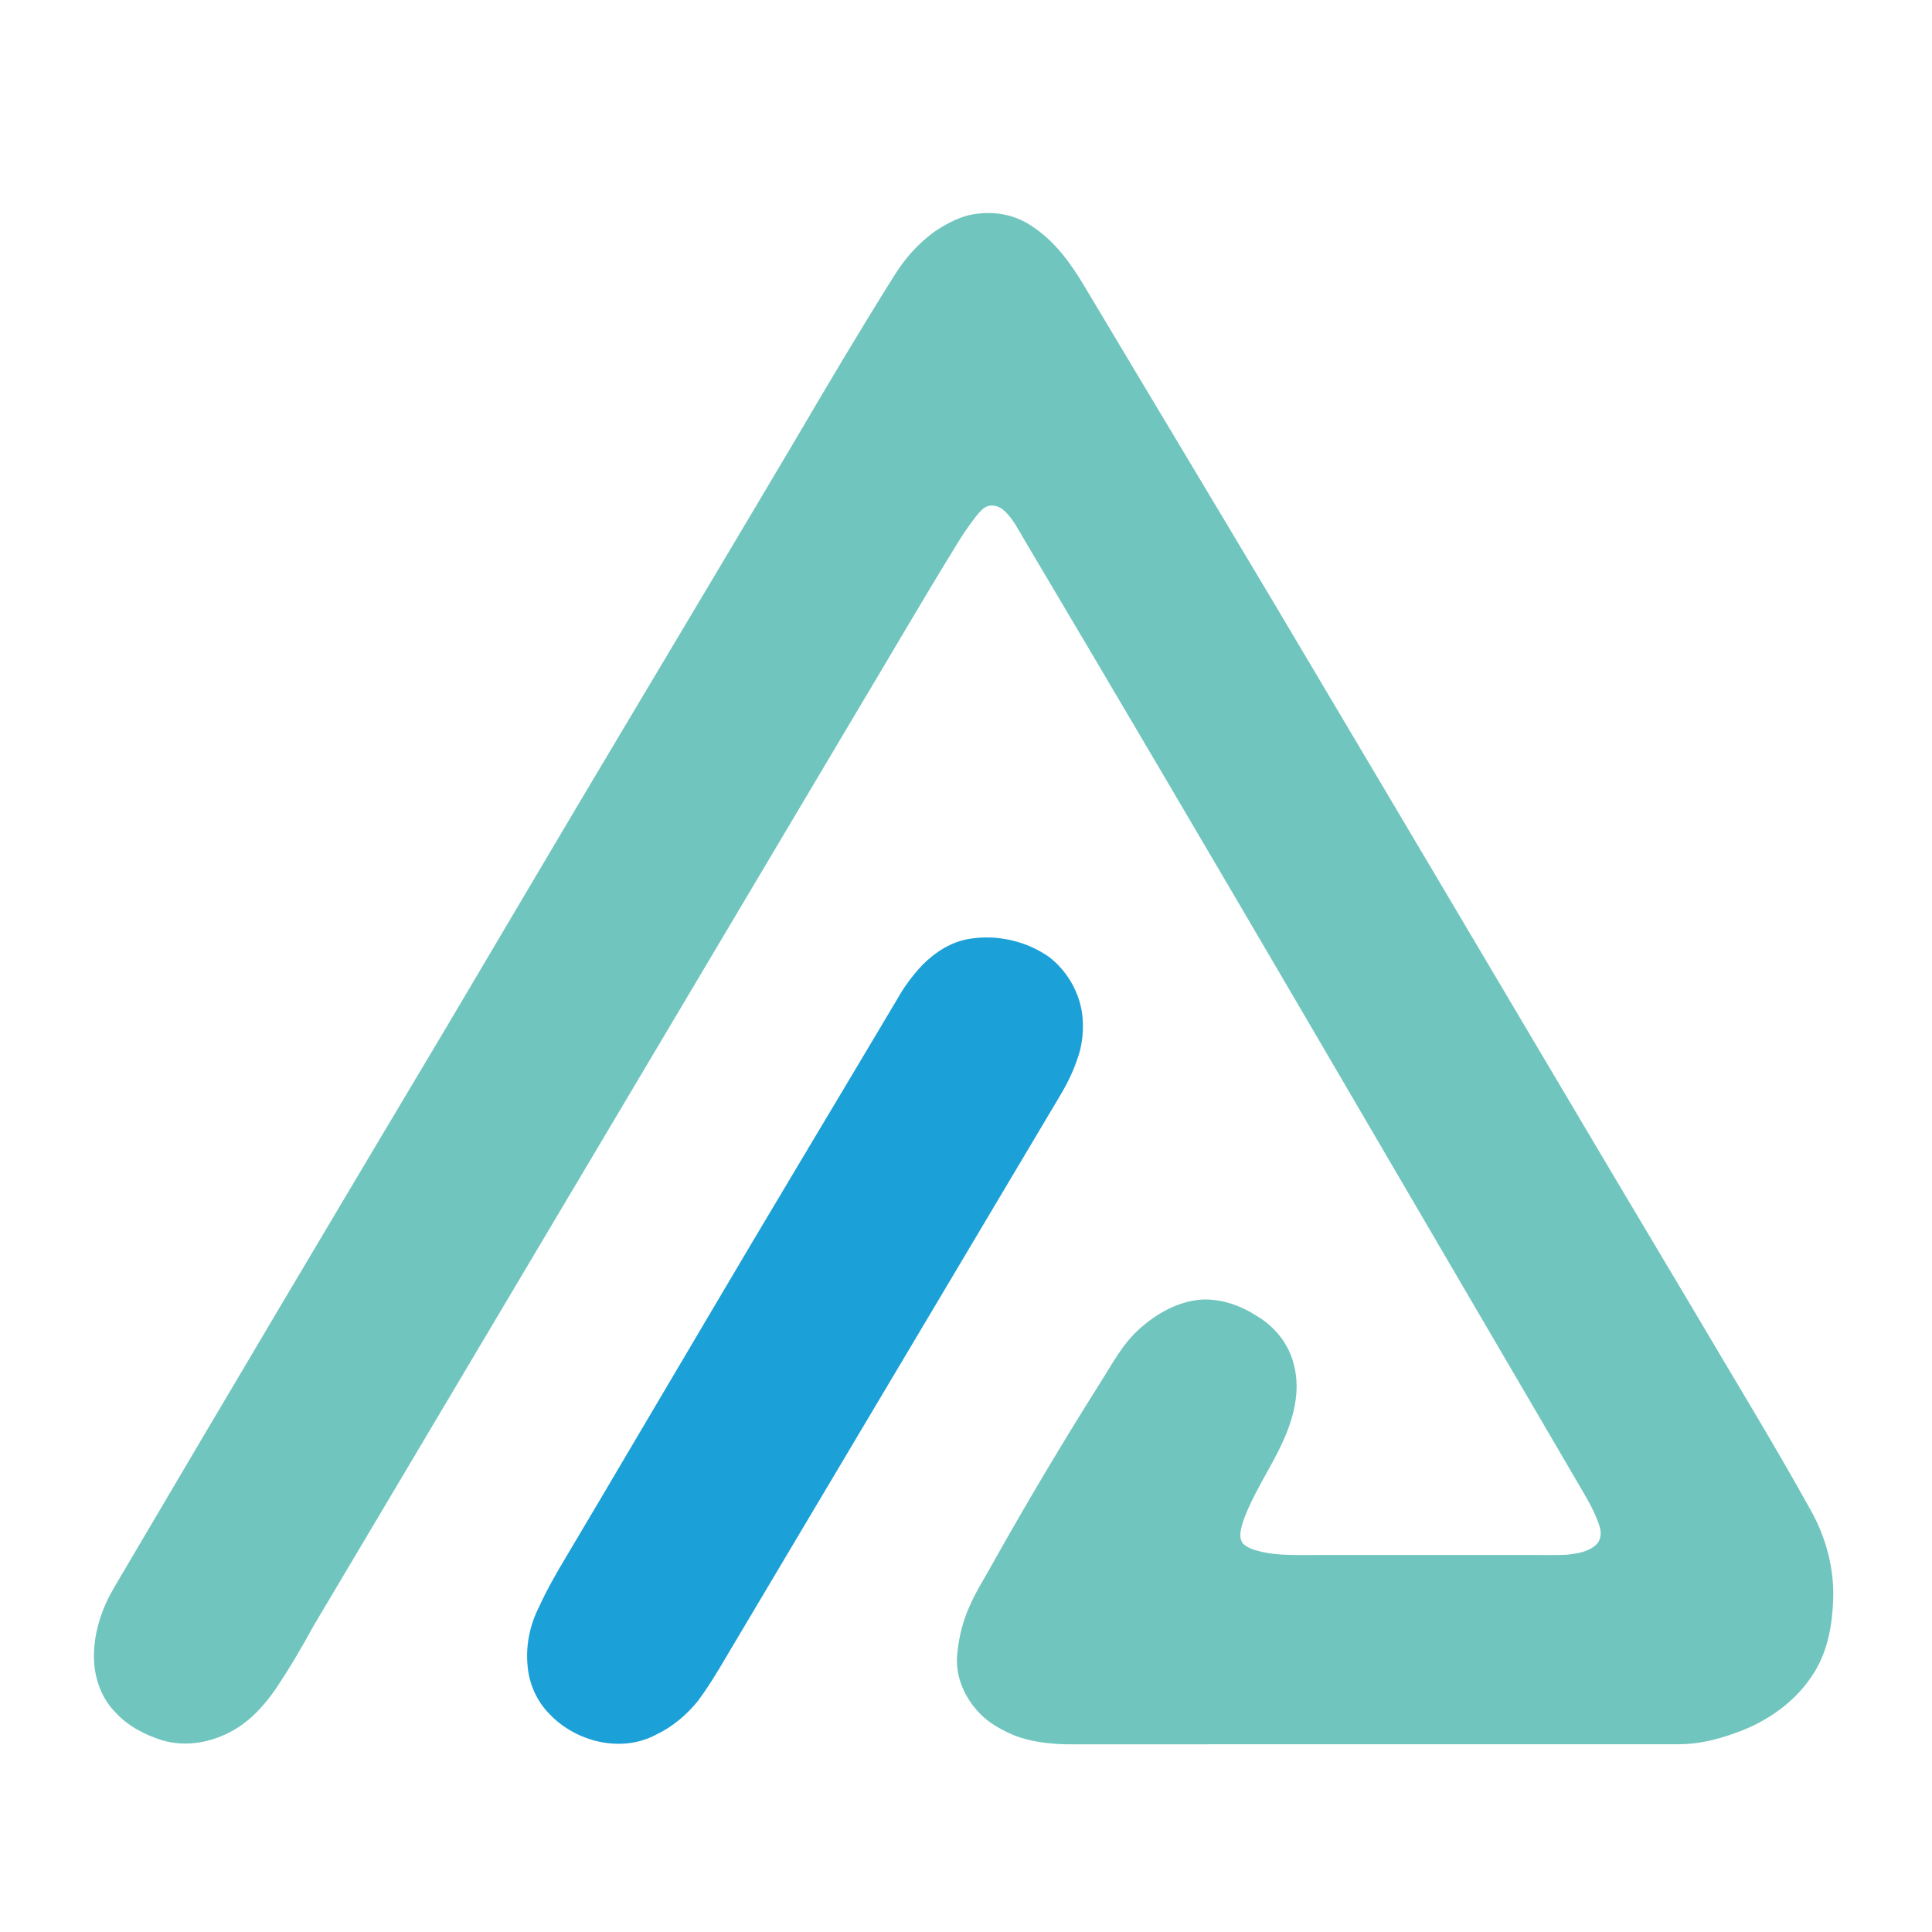
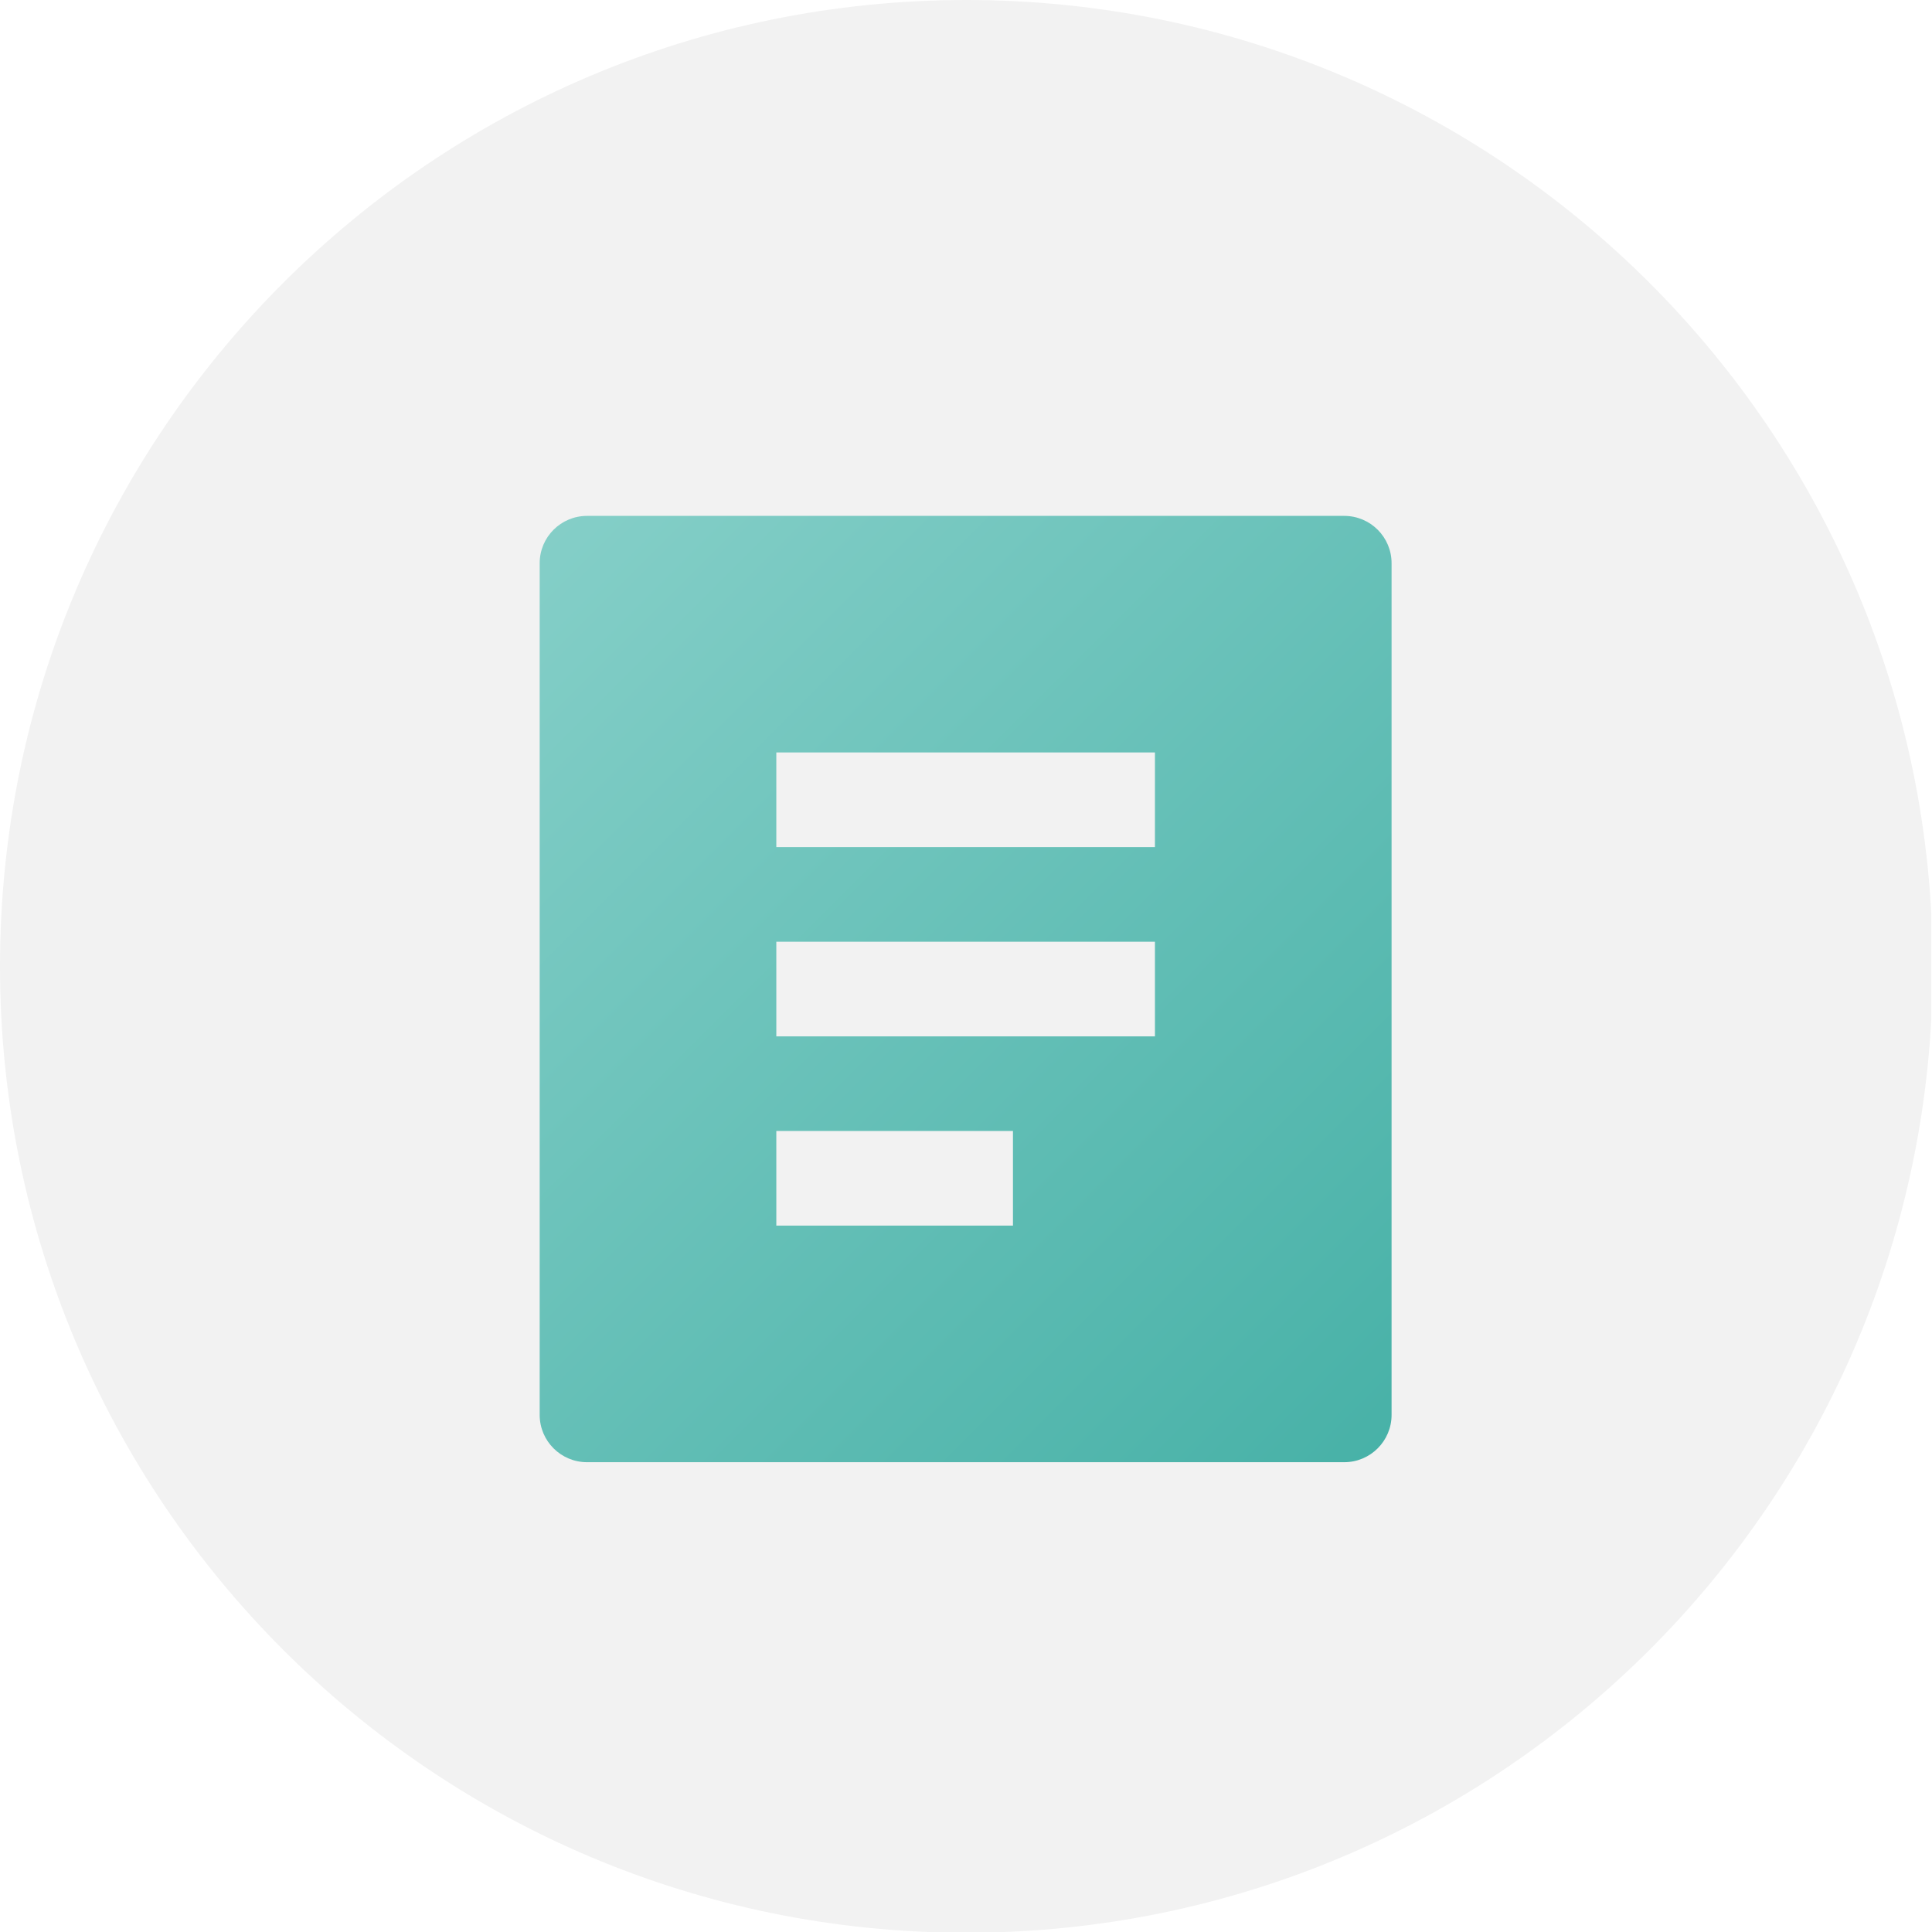
- <svg xmlns="http://www.w3.org/2000/svg" width="1252" height="1252" version="1.1">
-   <g>
-     <g id="#70c6beff">
-       <path id="svg_2" d="m634.37,138.38c11.88,-1.36 24.25,1.3 34.18,8.09c14.96,9.66 25.55,24.41 34.49,39.51c40.59,68.03 81.45,135.91 122.02,203.96c54.02,90.99 108.06,181.97 161.94,273.06c37.28,63 74.65,125.96 112.18,188.82c24.72,41.99 50.21,83.54 73.84,126.16c10.18,17.84 15.77,38.44 14.93,59.03c-0.59,15.92 -3.48,32.28 -11.84,46.08c-11.73,19.46 -31.39,33.2 -52.71,40.36c-11.37,4.09 -23.3,6.87 -35.43,6.89c-132.32,-0.05 -264.64,0.04 -396.95,0.03c-11.38,-0.29 -22.95,-1.6 -33.63,-5.72c-7.81,-3.33 -15.5,-7.43 -21.61,-13.42c-10.43,-10.32 -17.19,-24.96 -15.38,-39.83c0.94,-10.39 3.48,-20.64 7.76,-30.16c4.15,-9.77 9.99,-18.67 15.06,-27.97c22.13,-39.47 45.31,-78.35 69.42,-116.65c7.72,-12.05 14.44,-25.07 25.12,-34.87c11.35,-10.39 25.6,-18.54 41.21,-19.6c12.55,-0.52 24.89,3.82 35.35,10.55c11.8,6.92 21.09,18.44 24.2,31.88c4.49,17.01 -0.34,34.88 -7.55,50.42c-8.09,17.65 -19.62,33.67 -25.81,52.18c-1.13,4.21 -2.66,9.52 0.48,13.23c3.19,3 7.62,4.18 11.77,5.22c12,2.67 24.38,1.98 36.59,2.06c45,-0.01 90,0 135,0c8.91,-0.15 17.83,0.3 26.74,-0.22c6.43,-0.74 13.44,-1.79 18.44,-6.28c3.3,-2.92 3.71,-7.85 2.46,-11.85c-2.74,-8.86 -7.46,-16.93 -12.12,-24.89c-119.99,-204.91 -239.31,-410.22 -360.56,-614.4c-3.96,-6.56 -7.36,-13.68 -13.03,-18.98c-2.8,-2.69 -6.95,-4.22 -10.77,-3.11c-3.25,1.17 -5.45,4.03 -7.61,6.57c-5.34,6.81 -10.12,14.06 -14.51,21.52c-20.89,33.95 -40.88,68.44 -61.35,102.64c-117.9,198.43 -235.82,396.85 -353.71,595.29c-7.31,13.46 -15.09,26.67 -23.57,39.43c-7.45,10.96 -16.49,21.23 -28.14,27.83c-13.73,7.94 -30.69,11.09 -46.08,6.54c-11.23,-3.47 -22.09,-9.12 -30.13,-17.84c-10.18,-10.08 -14.69,-24.83 -14.17,-38.94c0.52,-14.86 5.49,-29.34 12.98,-42.1c71.58,-121.59 143.62,-242.92 215.93,-364.09c37.2,-62.8 74.23,-125.69 111.64,-188.36c37.84,-63.5 75.77,-126.94 113.44,-190.54c21.02,-35.82 42.19,-71.56 64.28,-106.74c6.79,-11.15 15.58,-21.15 26.16,-28.85c8.68,-5.92 18.42,-11 29.05,-11.94z" fill="#70c6be" />
-     </g>
-     <g id="#1ba0d8ff">
-       <path id="svg_3" d="m628.35,608.38c17.83,-2.87 36.72,1.39 51.5,11.78c11.22,8.66 19.01,21.64 21.26,35.65c1.53,10.68 0.49,21.75 -3.44,31.84c-3.02,8.73 -7.35,16.94 -12.17,24.81c-68.76,115.58 -137.5,231.17 -206.27,346.75c-8.8,14.47 -16.82,29.47 -26.96,43.07c-7.37,9.11 -16.58,16.85 -27.21,21.89c-22.47,11.97 -51.79,4.67 -68.88,-13.33c-8.66,-8.69 -13.74,-20.63 -14.4,-32.84c-0.98,-12.64 1.81,-25.42 7.53,-36.69c5.03,-10.96 10.98,-21.45 17.19,-31.77c30.22,-50.84 60.17,-101.84 90.3,-152.73c41.24,-69.98 83.16,-139.55 124.66,-209.37c4.41,-7.94 9.91,-15.26 16.09,-21.9c8.33,-8.46 18.9,-15.3 30.8,-17.16z" fill="#1ba0d8" />
-     </g>
+ <svg xmlns="http://www.w3.org/2000/svg" width="2598" height="2599" xml:space="preserve" overflow="hidden" version="1.1" id="svg63">
+   <defs id="defs62">
+     <clipPath id="clip0">
+       <rect x="901" y="-62" width="2598" height="2599" id="rect1" />
+     </clipPath>
+     <linearGradient x1="1595.25" y1="663.75" x2="2804.75" y2="1873.25" gradientUnits="userSpaceOnUse" spreadMethod="reflect" id="fill1">
+       <stop offset="0" stop-color="#85CFC8" id="stop1" />
+       <stop offset="1" stop-color="#47B1A7" id="stop62" />
+     </linearGradient>
+   </defs>
+   <g clip-path="url(#clip0)" transform="translate(-901,62)" id="g63">
+     <circle style="fill:#f2f2f2;fill-opacity:1" id="path65" cx="1300" cy="1300" r="1300" transform="translate(901,-62)" />
+     <path d="M 2709.33,1905 H 1690.67 c -35.16,0 -63.67,-28.5 -63.67,-63.65 V 695.65 c 0,-35.152 28.51,-63.65 63.67,-63.65 h 1018.66 c 35.17,0 63.67,28.498 63.67,63.65 v 1145.7 c 0,35.15 -28.5,63.65 -63.67,63.65 z m -764,-954.749 v 127.299 h 509.34 V 950.251 Z m 0,254.599 v 127.3 h 509.34 v -127.3 z m 0,254.6 v 127.3 h 318.34 v -127.3 z" fill="url(#fill1)" fill-rule="evenodd" id="path63" style="fill:url(#fill1)" />
  </g>
</svg>
